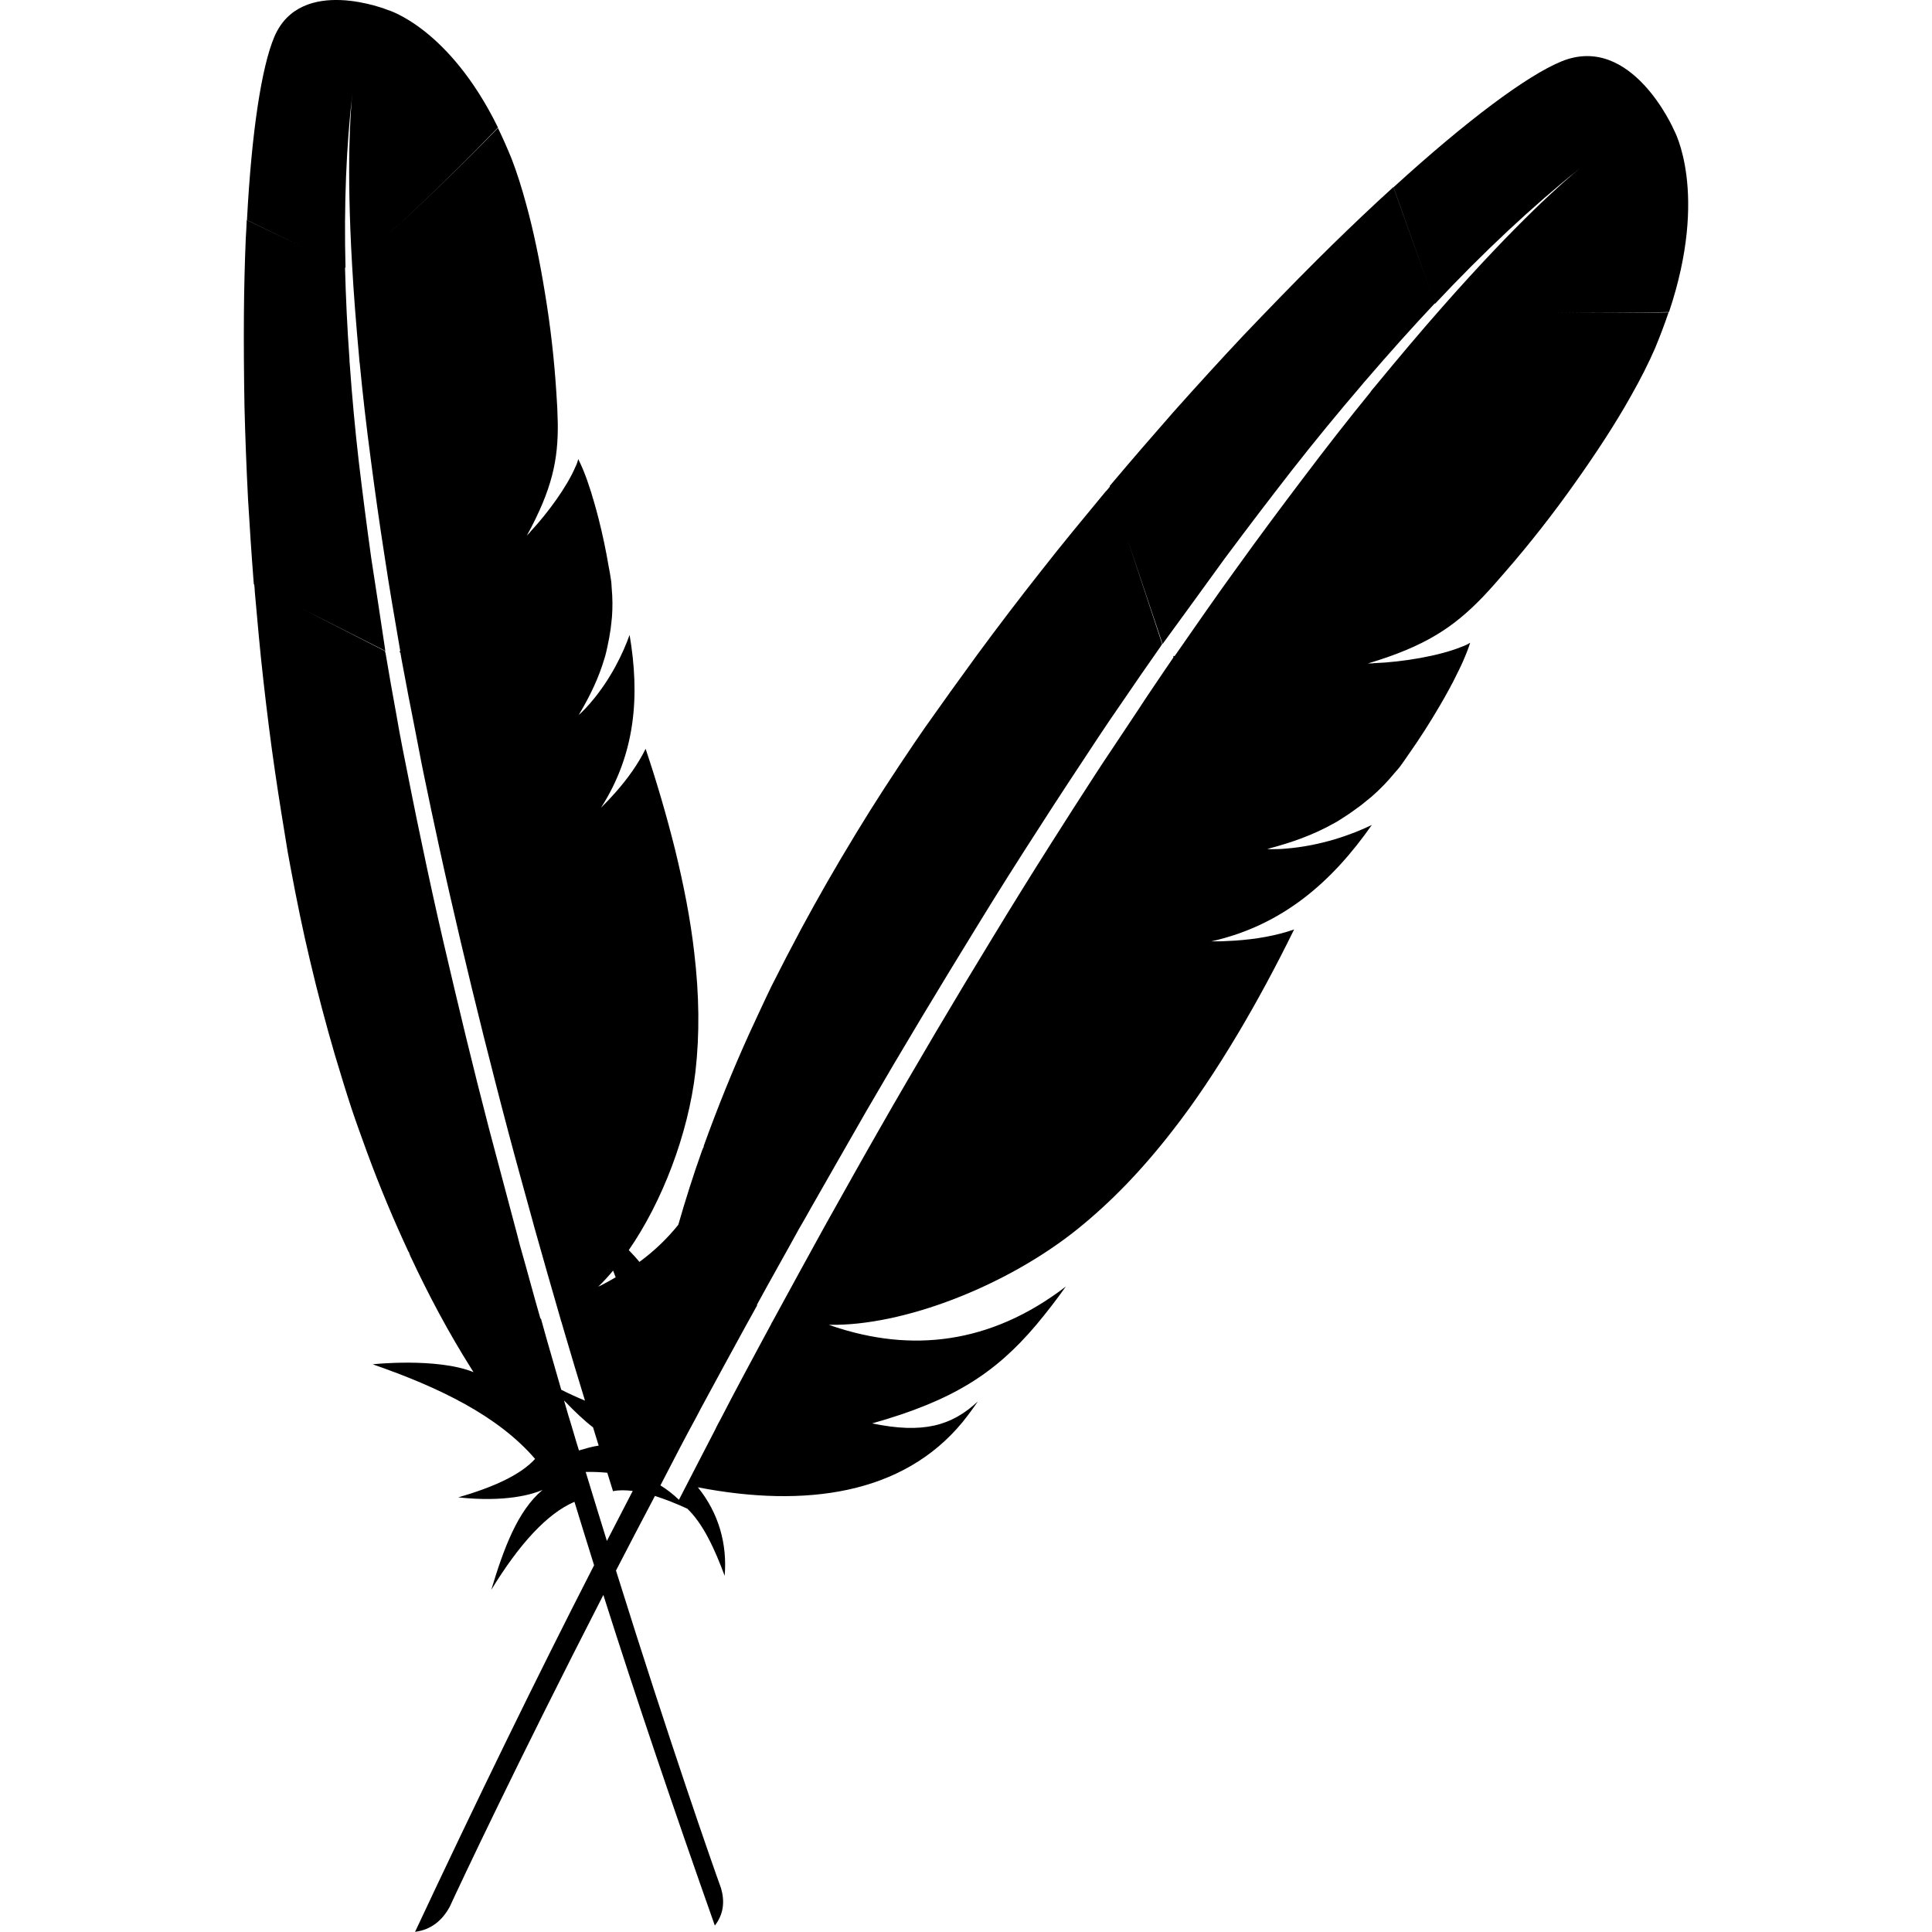
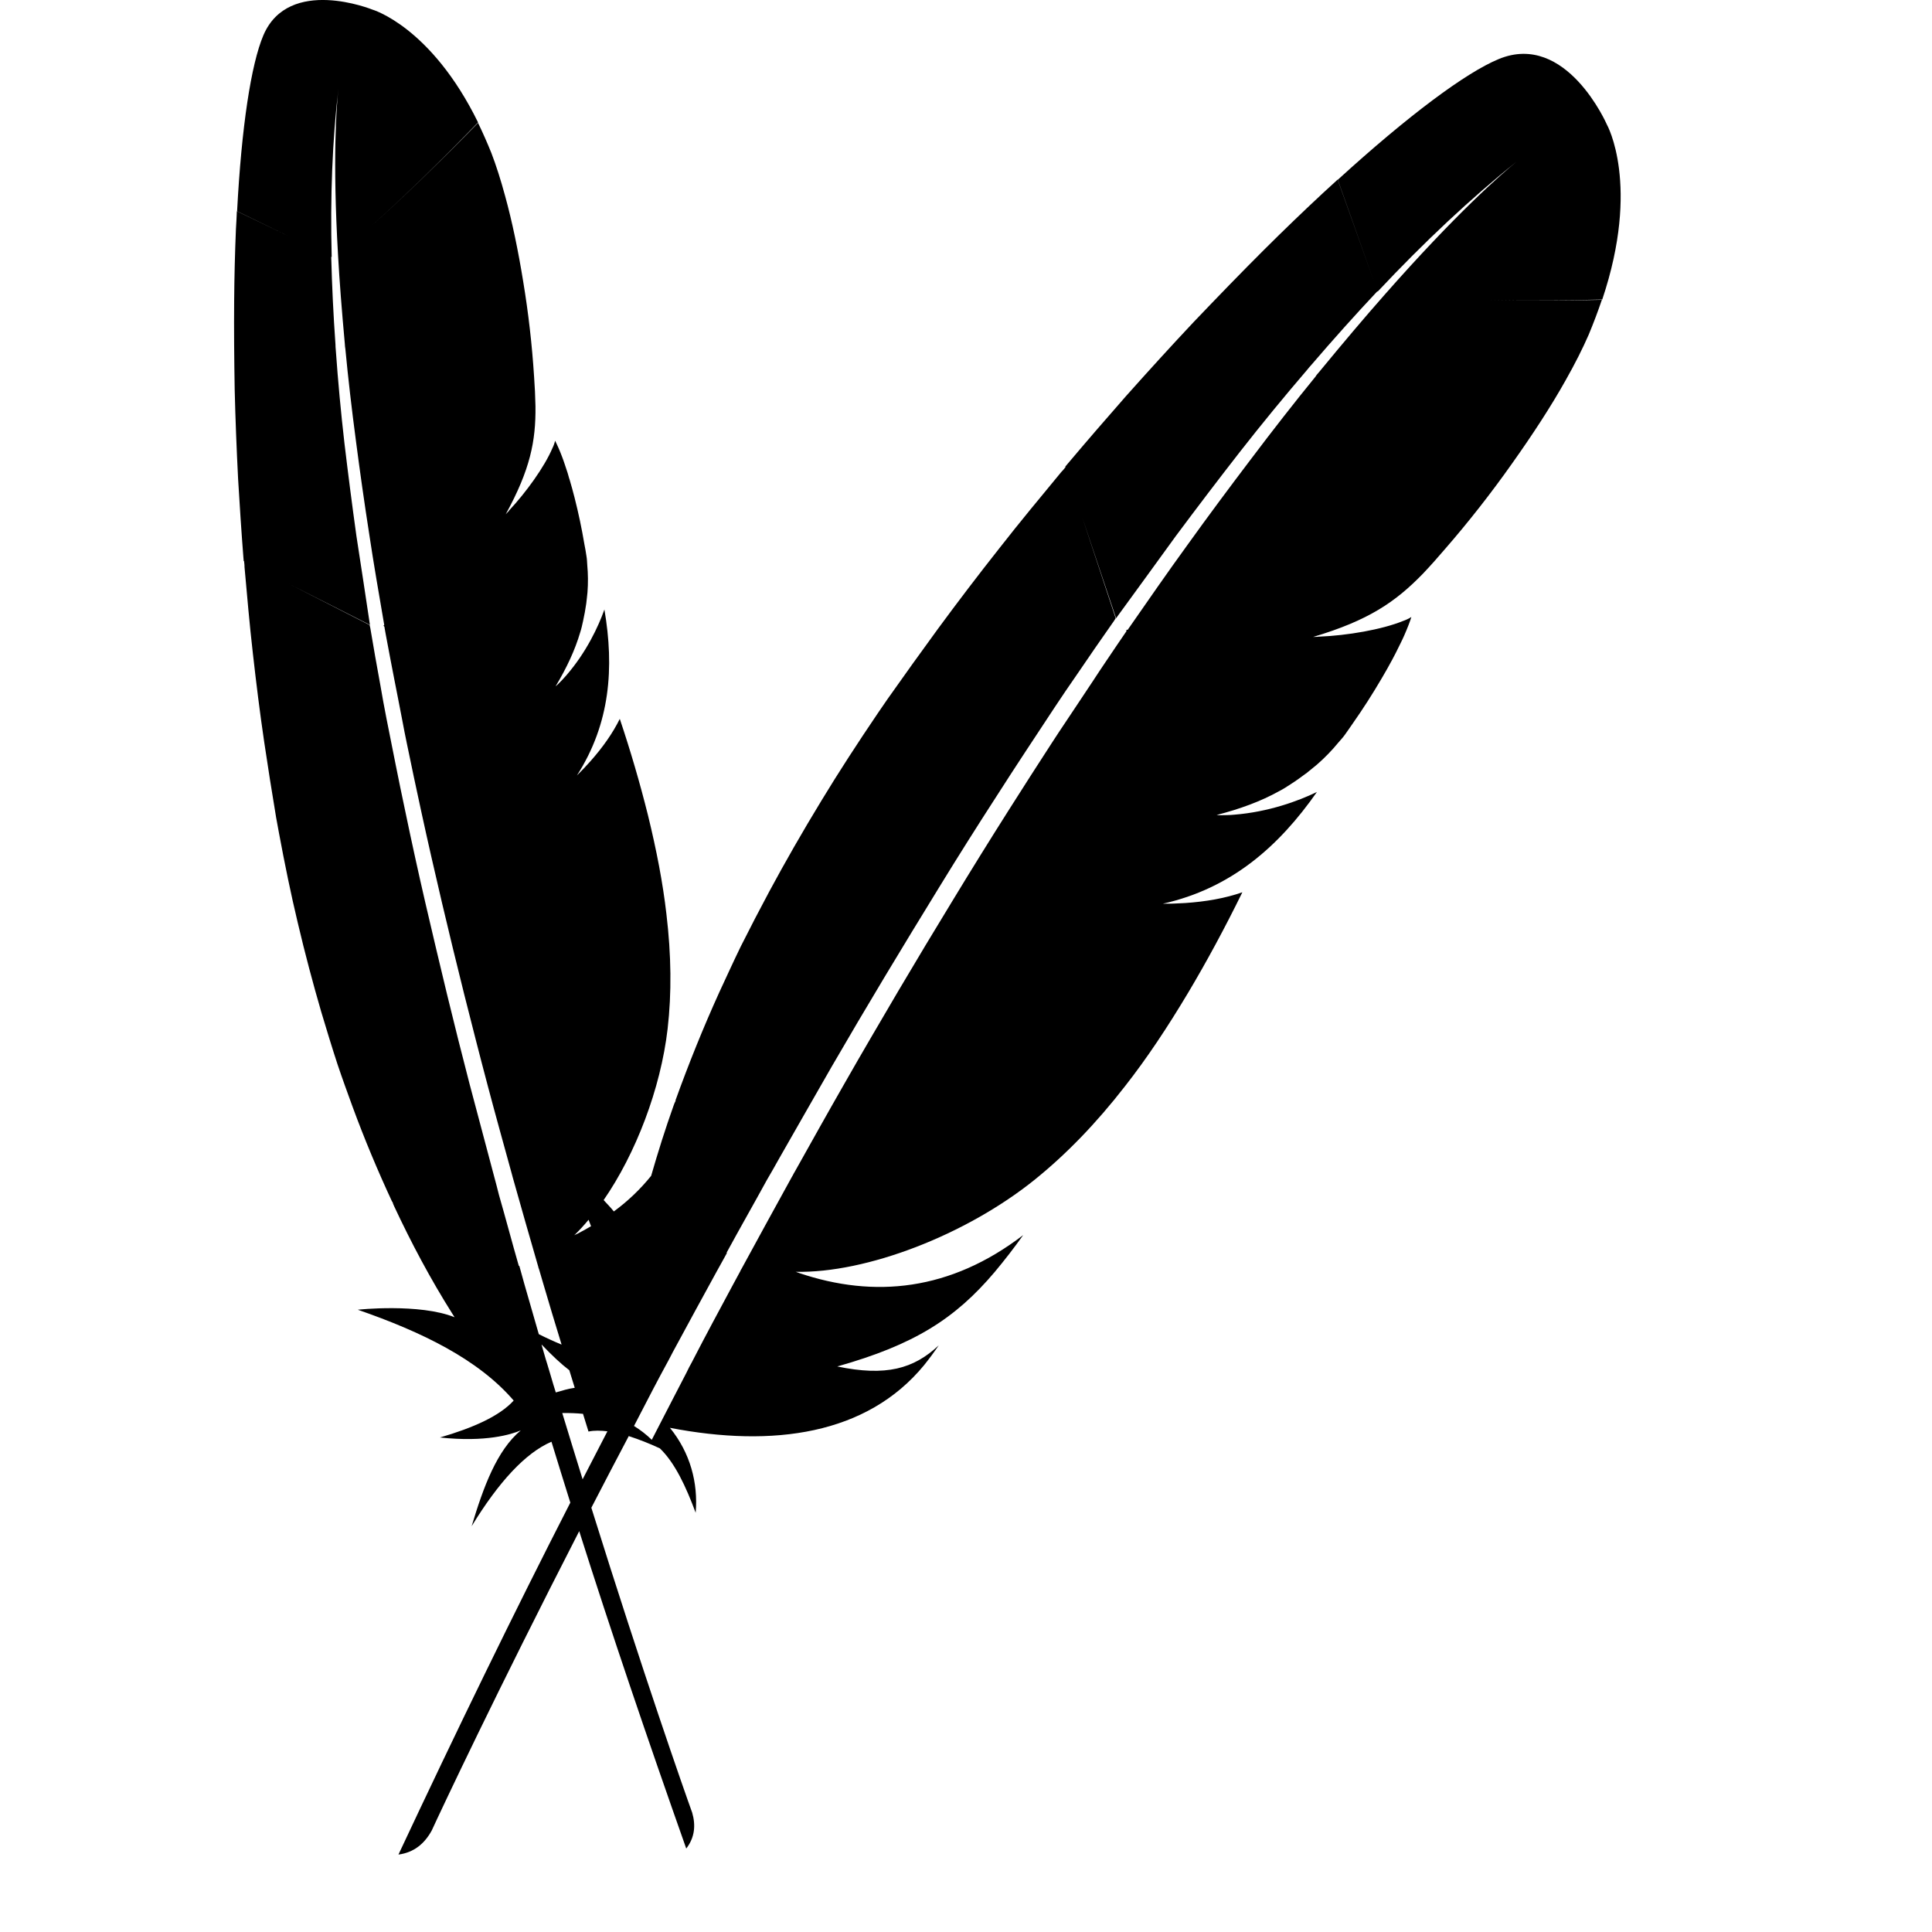
- <svg xmlns="http://www.w3.org/2000/svg" role="img" viewBox="0 0 24 24">
+ <svg xmlns="http://www.w3.org/2000/svg" role="img" viewBox="0 0 25 25" width="45" height="45">
  <path d="M4.236.001c-.312-.013-.664.071-.828.456-.159.374-.283 1.187-.34 2.276l1.224.593c-.02-.779.009-1.513.087-2.179-.025.219-.077.907-.005 2.149.019.342.049.727.088 1.152.002.024.002.045.007.067.035.371.081.77.139 1.207.049.376.105.774.172 1.204.055.368.122.753.192 1.161l-.01.009c.013.011.015.02.014.026.009.055.019.104.029.159.032.162.06.327.094.493.035.181.072.364.108.554.018.095.036.191.057.289.059.292.124.59.19.897.082.378.171.766.266 1.171.09.383.187.781.288 1.186.098.387.198.782.307 1.192.096.363.2.735.305 1.117.003.018.012.038.015.056.106.376.216.764.331 1.159a.061.061 0 00.008.025c.018.059.033.115.051.174.077.262.158.533.242.805a4.197 4.197 0 01-.295-.135 166.515 166.515 0 01-.188-.653c-.021-.077-.042-.15-.063-.227l-.003-.003-.005-.002c-.087-.301-.167-.606-.256-.915-.022-.087-.044-.173-.069-.264-.104-.388-.207-.781-.313-1.178a77.132 77.132 0 01-.29-1.154c-.095-.389-.186-.781-.278-1.173a54.498 54.498 0 01-.264-1.203c-.085-.397-.163-.799-.242-1.194a17.181 17.181 0 01-.079-.431c-.046-.245-.088-.492-.13-.739-.004-.013-.005-.028-.009-.04l-1.046-.534 1.05.532c-.057-.386-.117-.771-.175-1.151a60.696 60.696 0 01-.155-1.201 27.472 27.472 0 01-.112-1.207.711.711 0 01-.004-.069 24.989 24.989 0 01-.055-1.136l-1.221-.589c-.002.074-.008.15-.012.23a27.541 27.541 0 00-.023.93c-.003.368 0.0.752.007 1.155.009.37.024.756.044 1.149.02.336.042.676.069 1.022.001.015.003.024.003.039l.005.003c.002.024.007.05.006.076.033.368.065.742.108 1.117.043.381.09.763.147 1.149.048.326.1.649.154.975.011.064.025.132.036.196.075.404.155.794.242 1.158.097.413.201.801.306 1.162.071.237.14.464.211.68.061.182.128.365.193.544.155.422.327.832.513 1.232l.005.003a.32.32 0 00.019.051c.226.484.475.951.755 1.395.01.013.019.032.029.046-.454-.183-1.258-.098-1.252-.097.83.288 1.558.641 2.017 1.175-.182.201-.524.353-.954.478.594.064.925-.04 1.046-.092-.31.259-.483.731-.636 1.24.349-.571.696-.949 1.033-1.093.078.257.162.524.244.788-.727 1.419-1.47 2.946-2.224 4.554.204-.027.34-.145.431-.312.129-.281.834-1.78 1.908-3.873.413 1.303.88 2.678 1.385 4.107.111-.143.124-.302.077-.464-.098-.27-.634-1.798-1.305-3.946.152-.296.318-.611.484-.927a3.504 3.504 0 01.403.159c.195.188.337.494.463.833.033-.39-.071-.776-.333-1.099 1.335.258 2.548.089 3.288-.81a3.974 3.974 0 00.19-.257c-.325.304-.682.404-1.313.273.996-.281 1.525-.617 2.037-1.222a7.524 7.524 0 00.369-.478c-.942.722-1.926.82-2.899.491-.013-.007-.027-.008-.045-.016.914.02 2.203-.476 3.092-1.191.409-.33.796-.729 1.17-1.211.281-.358.549-.761.82-1.215.234-.393.468-.825.698-1.294-.22.077-.469.121-.738.139l-.144.007c-.048.003-.095 0-.147.002.884-.198 1.5-.739 1.994-1.446-.24.117-.628.259-1.07.294-.058.006-.119.006-.181.007-.014-.002-.029 0-.047-.003.306-.079.573-.177.81-.309.051-.026.099-.057.146-.088.073-.046.143-.098.212-.149.043-.036.086-.068.129-.105a2.383 2.383 0 00.279-.287c.029-.034.057-.063.082-.098.036-.052.071-.099.102-.146a8.387 8.387 0 00.376-.586 6.825 6.825 0 00.136-.241c.014-.031.032-.057.046-.088.041-.084.081-.16.11-.227.043-.098.074-.179.092-.238a.517.517 0 01-.107.051c-.273.112-.726.189-1.084.203-.005-.001-.009-.002-.014.002-.02 0-.044.002-.066.002.718-.214 1.066-.453 1.422-.82.095-.1.192-.209.289-.323.297-.341.595-.721.865-1.104.263-.37.503-.738.69-1.072.122-.215.222-.414.3-.593a7.187 7.187 0 00.17-.45 36.417 36.417 0 01-1.48.001c.495.01 1.016.007 1.485-.005.498-1.485.061-2.262.061-2.262S20.269.403 19.394.764c-.425.175-1.172.731-2.083 1.562l.515 1.448c.603-.643 1.209-1.21 1.801-1.684-.194.157-.782.669-1.712 1.726-.256.29-.538.624-.845.997-.017.021-.035.038-.047.06-.267.327-.547.685-.847 1.083-.259.342-.531.706-.818 1.106-.247.34-.499.704-.766 1.088l-.016-.001c.002.019-.004.028-.009.032-.036.052-.067.1-.103.151-.104.156-.212.311-.316.472-.116.173-.232.351-.354.532-.061.091-.122.182-.183.277-.184.282-.369.573-.56.873a69.971 69.971 0 00-.716 1.154 97.513 97.513 0 00-.711 1.183c-.228.389-.463.787-.7 1.204-.211.368-.424.75-.643 1.141-.012.017-.02.04-.032.057-.213.387-.433.787-.655 1.196-.006.009-.012.017-.014.027-.033.062-.065.119-.098.181-.17.317-.346.642-.519.978-.001.005-.006.009-.007.014-.026.048-.051.092-.073.141-.116.22-.221.43-.449.869a1.351 1.351 0 00-.23-.179c.118-.225.216-.42.341-.654.046-.088.097-.176.144-.269.013-.027.026-.048.04-.075.176-.326.358-.66.546-1.003.045-.079.085-.154.129-.233l.001-.005-.002-.005c.169-.311.346-.62.521-.94.051-.088.102-.175.153-.268.224-.395.454-.793.684-1.196a87.081 87.081 0 01.684-1.159c.233-.389.47-.776.708-1.164.243-.397.49-.788.743-1.179.247-.387.503-.772.754-1.153.092-.139.183-.273.279-.411.158-.234.32-.466.483-.699.007-.013.018-.026.025-.039l-.433-1.307.438 1.307c.261-.356.518-.713.774-1.065.278-.373.554-.736.83-1.09.287-.367.576-.718.869-1.06.017-.021.035-.043.051-.06.286-.333.571-.652.858-.957l-.515-1.444c-.061.058-.126.114-.192.176a31.049 31.049 0 00-.758.73c-.295.294-.597.606-.912.936-.287.305-.581.628-.877.96-.251.286-.503.577-.756.877-.011.013-.017.022-.029.034l.003.007c-.017.021-.035.045-.056.065-.266.322-.537.648-.8.985a38.087 38.087 0 00-.795 1.043 65.572 65.572 0 00-.651.907c-.042.06-.085.125-.127.185-.261.385-.506.762-.726 1.125-.25.41-.475.804-.677 1.179a30.076 30.076 0 00-.371.715c-.095.195-.186.396-.277.591-.21.463-.398.93-.567 1.399l.002.006a.359.359 0 00-.025.057c-.108.303-.204.608-.292.914a2.568 2.568 0 01-.483.461c-.042-.053-.087-.098-.132-.147.414-.598.738-1.439.828-2.216.053-.462.048-.953-.016-1.489-.046-.4-.127-.82-.238-1.274a16.346 16.346 0 00-.365-1.248c-.091.185-.22.368-.378.546-.029.031-.058.062-.086.094-.029.031-.059.059-.091.093.433-.674.484-1.397.356-2.148-.079.223-.234.553-.49.849a1.78 1.78 0 01-.11.117c-.01.007-.017.018-.031.027.144-.24.25-.467.318-.698.016-.048.026-.097.037-.146a2.991 2.991 0 00.041-.226c.005-.05.012-.096.016-.146a2.107 2.107 0 00-.003-.354c-.003-.039-.003-.075-.01-.112-.009-.055-.016-.107-.027-.156a7.423 7.423 0 00-.127-.602 6.014 6.014 0 00-.065-.236c-.011-.028-.015-.056-.025-.084-.027-.078-.048-.15-.072-.21a2.082 2.082 0 00-.09-.207.458.458 0 01-.036.099c-.102.24-.34.569-.556.8-.003.003-.007.005-.007.011-.013.012-.027.028-.04.042.318-.581.39-.947.385-1.398a7.125 7.125 0 00-.018-.383 12.282 12.282 0 00-.141-1.232c-.064-.396-.143-.777-.233-1.103-.057-.211-.117-.399-.179-.56a6.376 6.376 0 00-.172-.389c-.432.444-.95.95-1.396 1.348.446-.399.964-.905 1.396-1.354C5.576.341 4.818.124 4.818.124S4.547.014 4.236.001zM7.616 15.783c.011.028.021.056.032.084-.059.034-.117.068-.179.099-.013.004-.022.011-.038.018.063-.06.125-.128.185-.2zm-.606 1.617c.13.137.253.252.357.331.018.057.051.165.07.227-.08.011-.163.036-.245.06-.011-.037-.02-.066-.032-.103-.026-.084-.049-.171-.077-.259-.008-.025-.014-.046-.022-.071-.017-.059-.035-.123-.053-.183zm.266.885c.094-.002.183.002.268.01.028.088.035.11.071.229.076-.016.159-.013.245-.003-.106.203-.214.413-.321.621-.087-.282-.172-.556-.263-.856Z" />
</svg>
